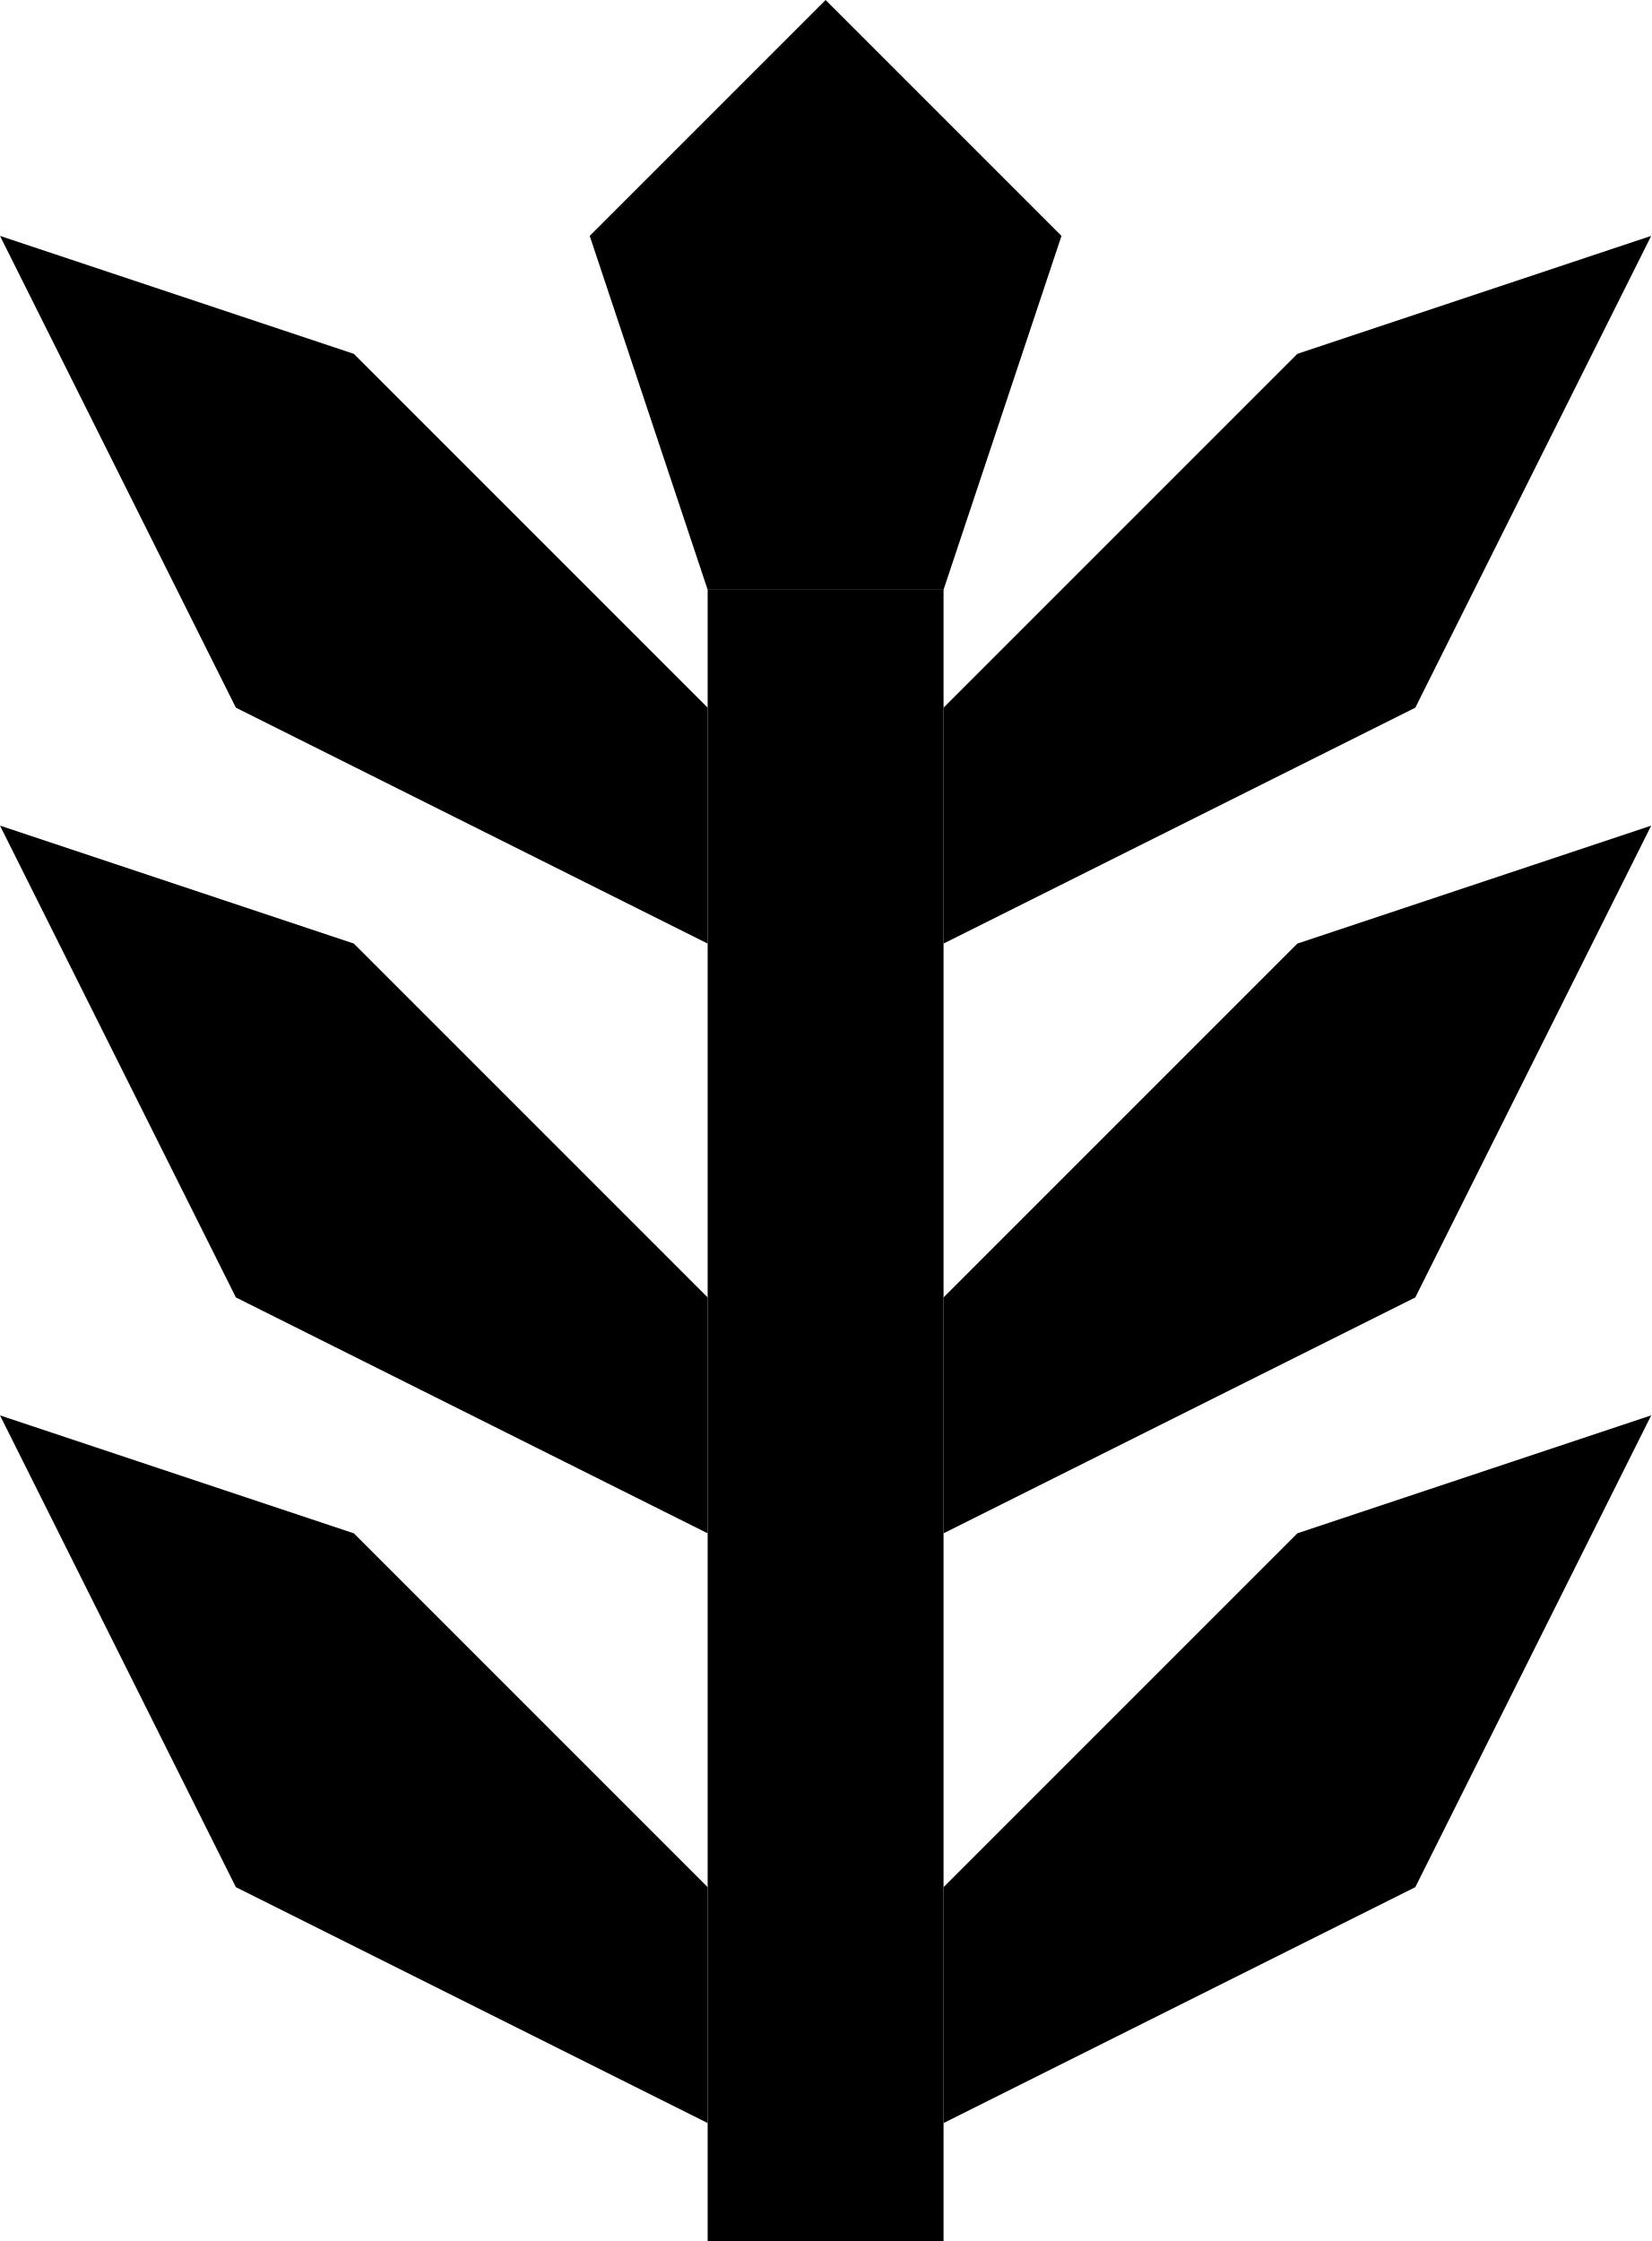
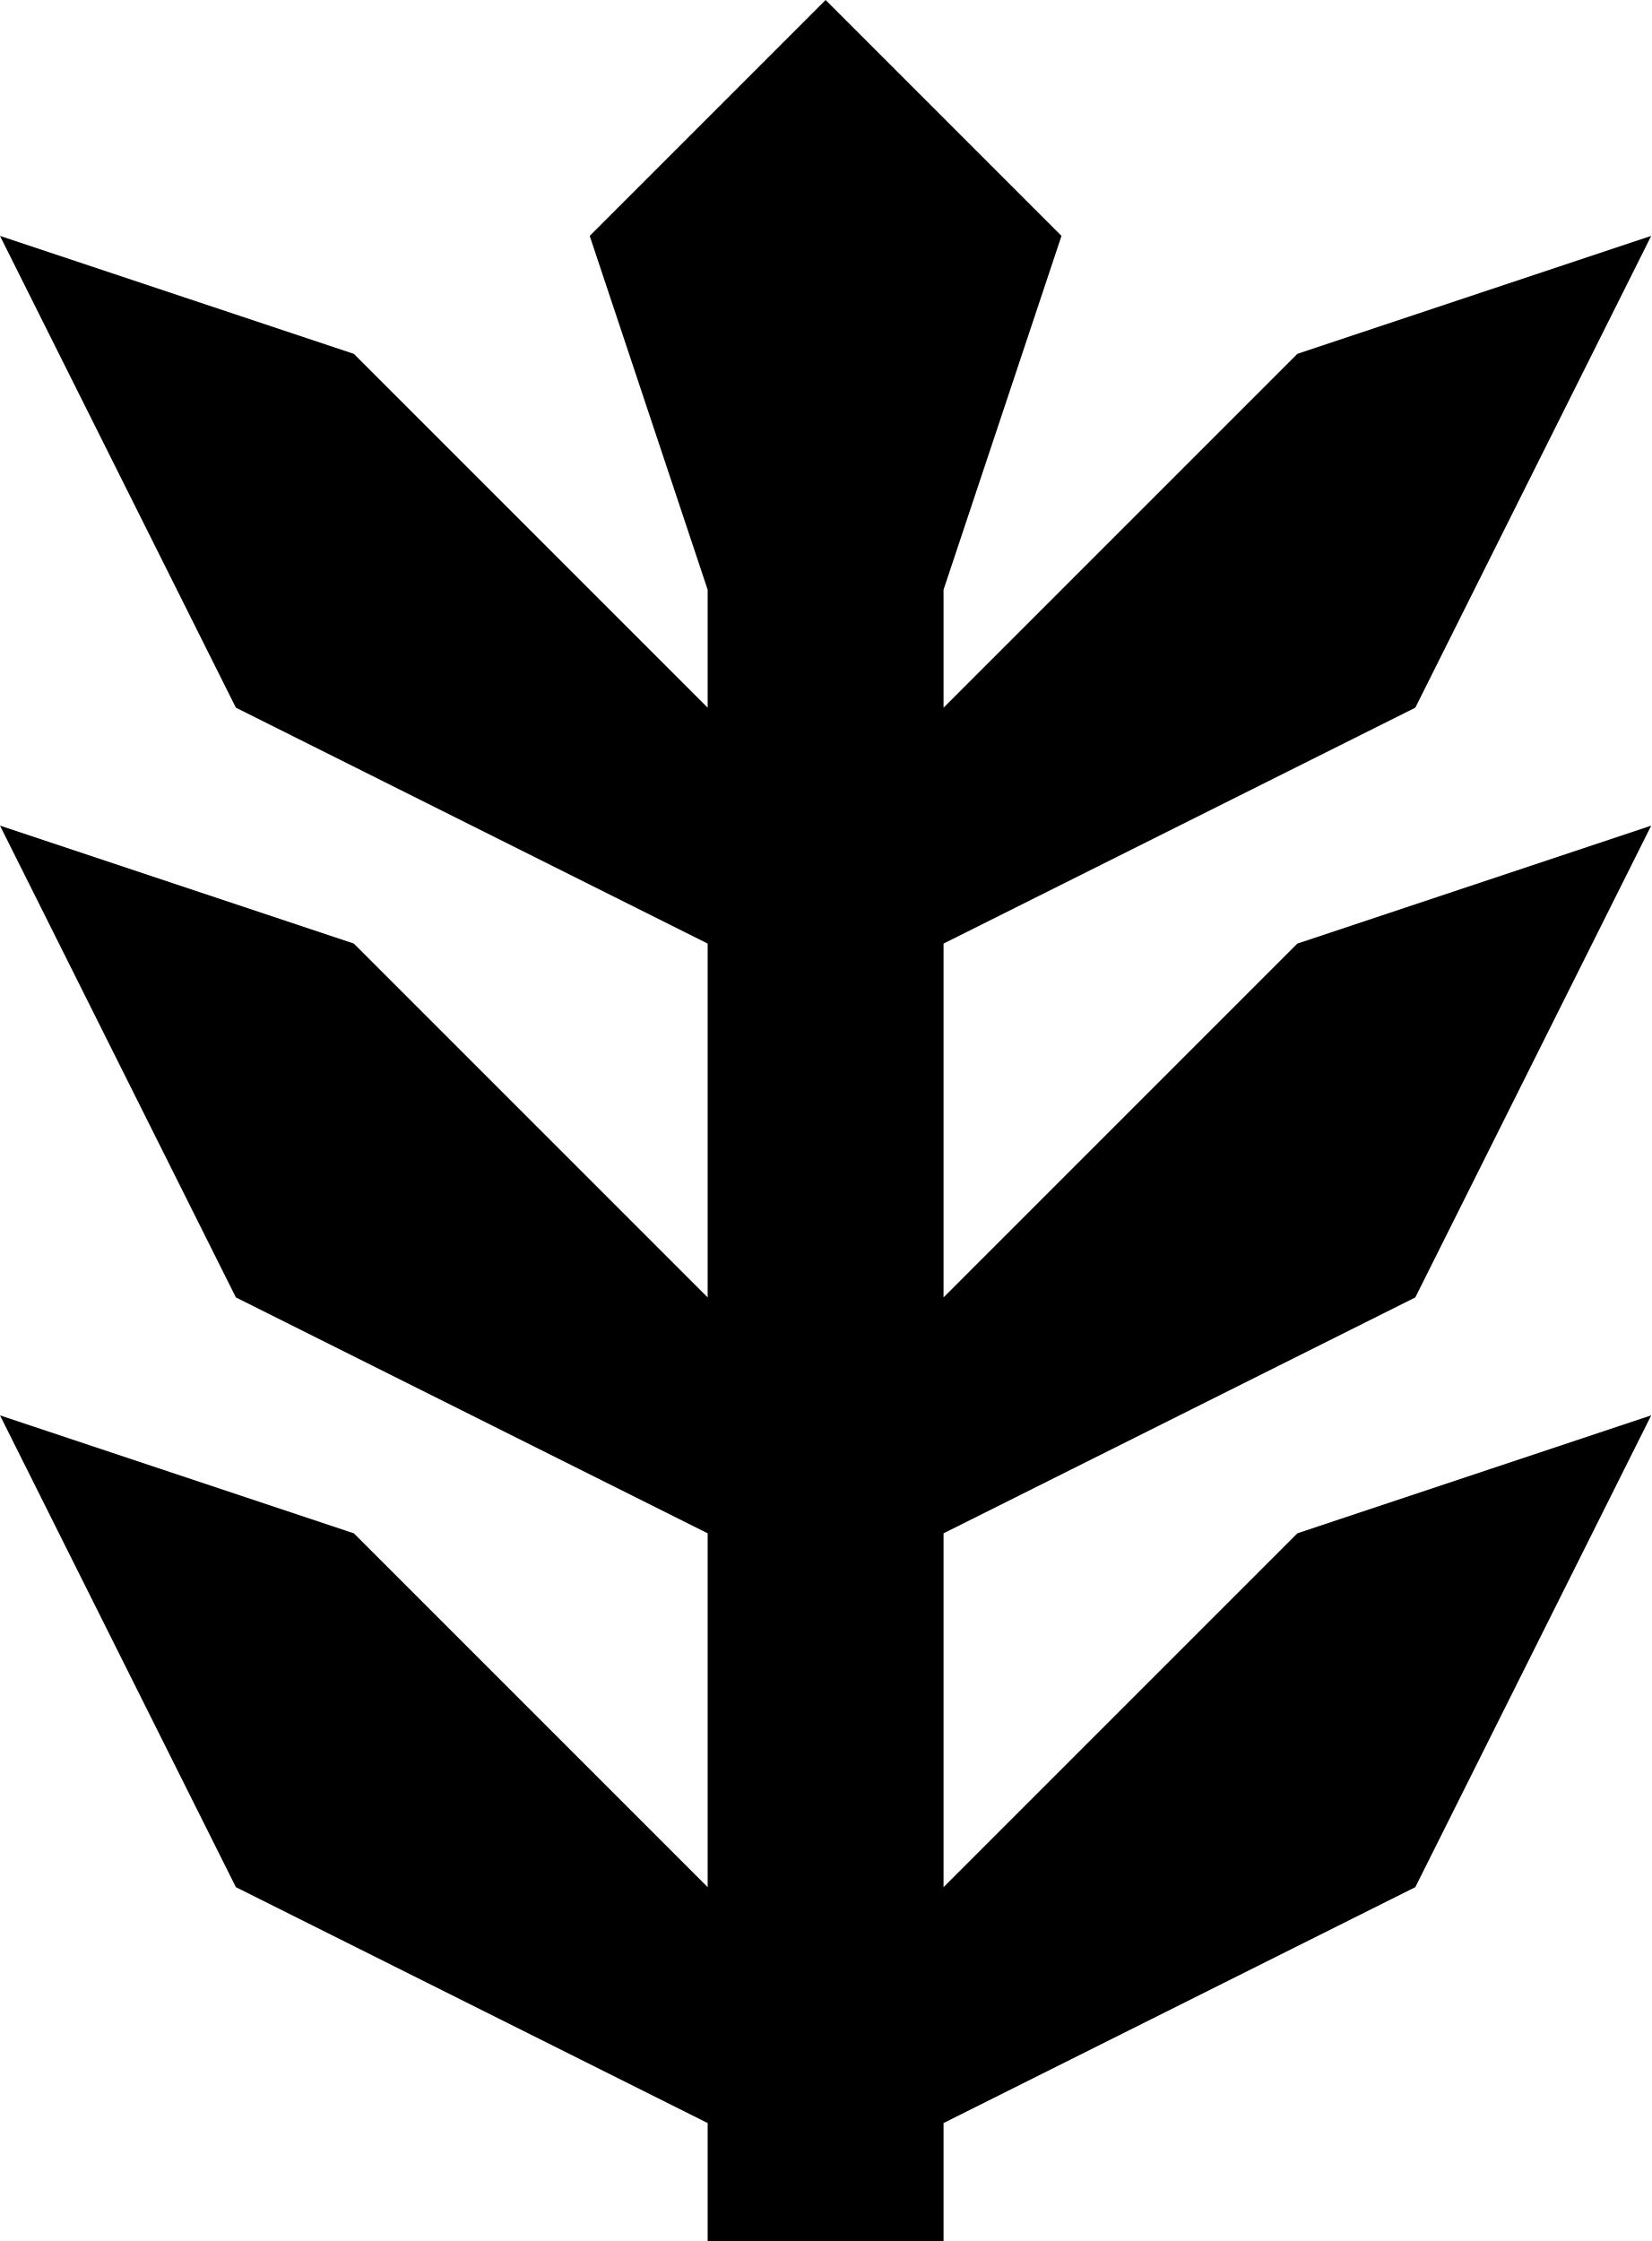
<svg xmlns="http://www.w3.org/2000/svg" viewBox="35 5 736.842 1000" width="736.842" height="1000" version="1.1" id="svg7">
  <defs id="defs7" />
-   <rect x="350.789" y="268.158" width="105.263" height="736.842" id="rect1" style="fill:#000000;fill-opacity:1;stroke:none;stroke-width:3.509" />
-   <polygon points="75,105 135,135 135,105 90,60 45,45 " id="polygon5-6-6-2" style="fill:#000000;fill-opacity:1;stroke:none" transform="matrix(-3.508772,0,0,3.508772,929.7368,478.6842)" />
-   <polygon points="45,45 75,105 135,135 135,105 90,60 " id="polygon5-5-1" style="fill:#000000;fill-opacity:1;stroke:none" transform="matrix(3.508772,0,0,3.508772,-122.8948,478.6842)" />
-   <polygon points="135,105 90,60 45,45 75,105 135,135 " id="polygon5-6-6" style="fill:#000000;fill-opacity:1;stroke:none" transform="matrix(-3.508772,0,0,3.508772,929.7368,215.5263)" />
-   <polygon points="135,135 135,105 90,60 45,45 75,105 " id="polygon5-5" style="fill:#000000;fill-opacity:1;stroke:none" transform="matrix(3.508772,0,0,3.508772,-122.8948,215.5263)" />
-   <polygon points="45,45 75,105 135,135 135,105 90,60 " id="polygon5-6" style="fill:#000000;fill-opacity:1;stroke:none" transform="matrix(-3.508772,0,0,3.508772,929.7368,-47.63158)" />
-   <polygon points="90,60 45,45 75,105 135,135 135,105 " id="polygon5" style="fill:#000000;fill-opacity:1;stroke:none" transform="matrix(3.508772,0,0,3.508772,-122.8948,-47.63158)" />
-   <polygon points="135,90 120,45 150,15 180,45 165,90 " id="polygon7" style="fill:#000000;fill-opacity:1;stroke:none" transform="matrix(3.508772,0,0,3.508772,-122.8947,-47.63158)" />
+   <g id="g1" style="display:none">
+     <rect x="350.789" y="268.158" width="105.263" height="736.842" id="rect1" style="fill:#000000;fill-opacity:1;stroke:none;stroke-width:3.509" />
+     <polygon points="135,105 90,60 45,45 75,105 135,135 " id="polygon5-6-6-2" style="fill:#000000;fill-opacity:1;stroke:none" transform="matrix(-3.508772,0,0,3.508772,929.7368,478.6842)" />
+     <polygon points="135,135 135,105 90,60 45,45 75,105 " id="polygon5-5-1" style="fill:#000000;fill-opacity:1;stroke:none" transform="matrix(3.508772,0,0,3.508772,-122.8948,478.6842)" />
+     <polygon points="45,45 75,105 135,135 135,105 90,60 " id="polygon5-6-6" style="fill:#000000;fill-opacity:1;stroke:none" transform="matrix(-3.508772,0,0,3.508772,929.7368,215.5263)" />
+     <polygon points="90,60 45,45 75,105 135,135 135,105 " id="polygon5-5" style="fill:#000000;fill-opacity:1;stroke:none" transform="matrix(3.508772,0,0,3.508772,-122.8948,215.5263)" />
+     <polygon points="135,135 135,105 90,60 45,45 75,105 " id="polygon5-6" style="fill:#000000;fill-opacity:1;stroke:none" transform="matrix(-3.508772,0,0,3.508772,929.7368,-47.63158)" />
+     <polygon points="75,105 135,135 135,105 90,60 45,45 " id="polygon5" style="fill:#000000;fill-opacity:1;stroke:none" transform="matrix(3.508772,0,0,3.508772,-122.8948,-47.63158)" />
+     <polygon points="150,15 180,45 165,90 135,90 120,45 " id="polygon7" style="fill:#000000;fill-opacity:1;stroke:none" transform="matrix(3.508772,0,0,3.508772,-122.8947,-47.63158)" />
+   </g>
+   <path id="rect1-7" style="fill:#000000;fill-opacity:1;stroke:none;stroke-width:3.509" d="M 403.422,5 298.158,110.264 350.789,268.158 v 52.631 L 192.895,162.895 35,110.264 140.264,320.789 350.789,426.053 V 583.947 L 192.895,426.053 35,373.422 140.264,583.947 350.789,689.211 V 847.105 L 192.895,689.211 35,636.578 140.264,847.105 350.789,952.369 V 1005 H 456.053 V 952.369 L 666.578,847.105 771.842,636.578 613.947,689.211 456.053,847.105 V 689.211 L 666.578,583.947 771.842,373.422 613.947,426.053 456.053,583.947 V 426.053 L 666.578,320.789 771.842,110.264 613.947,162.895 456.053,320.789 V 268.158 l 52.631,-157.895 z" />
</svg>
